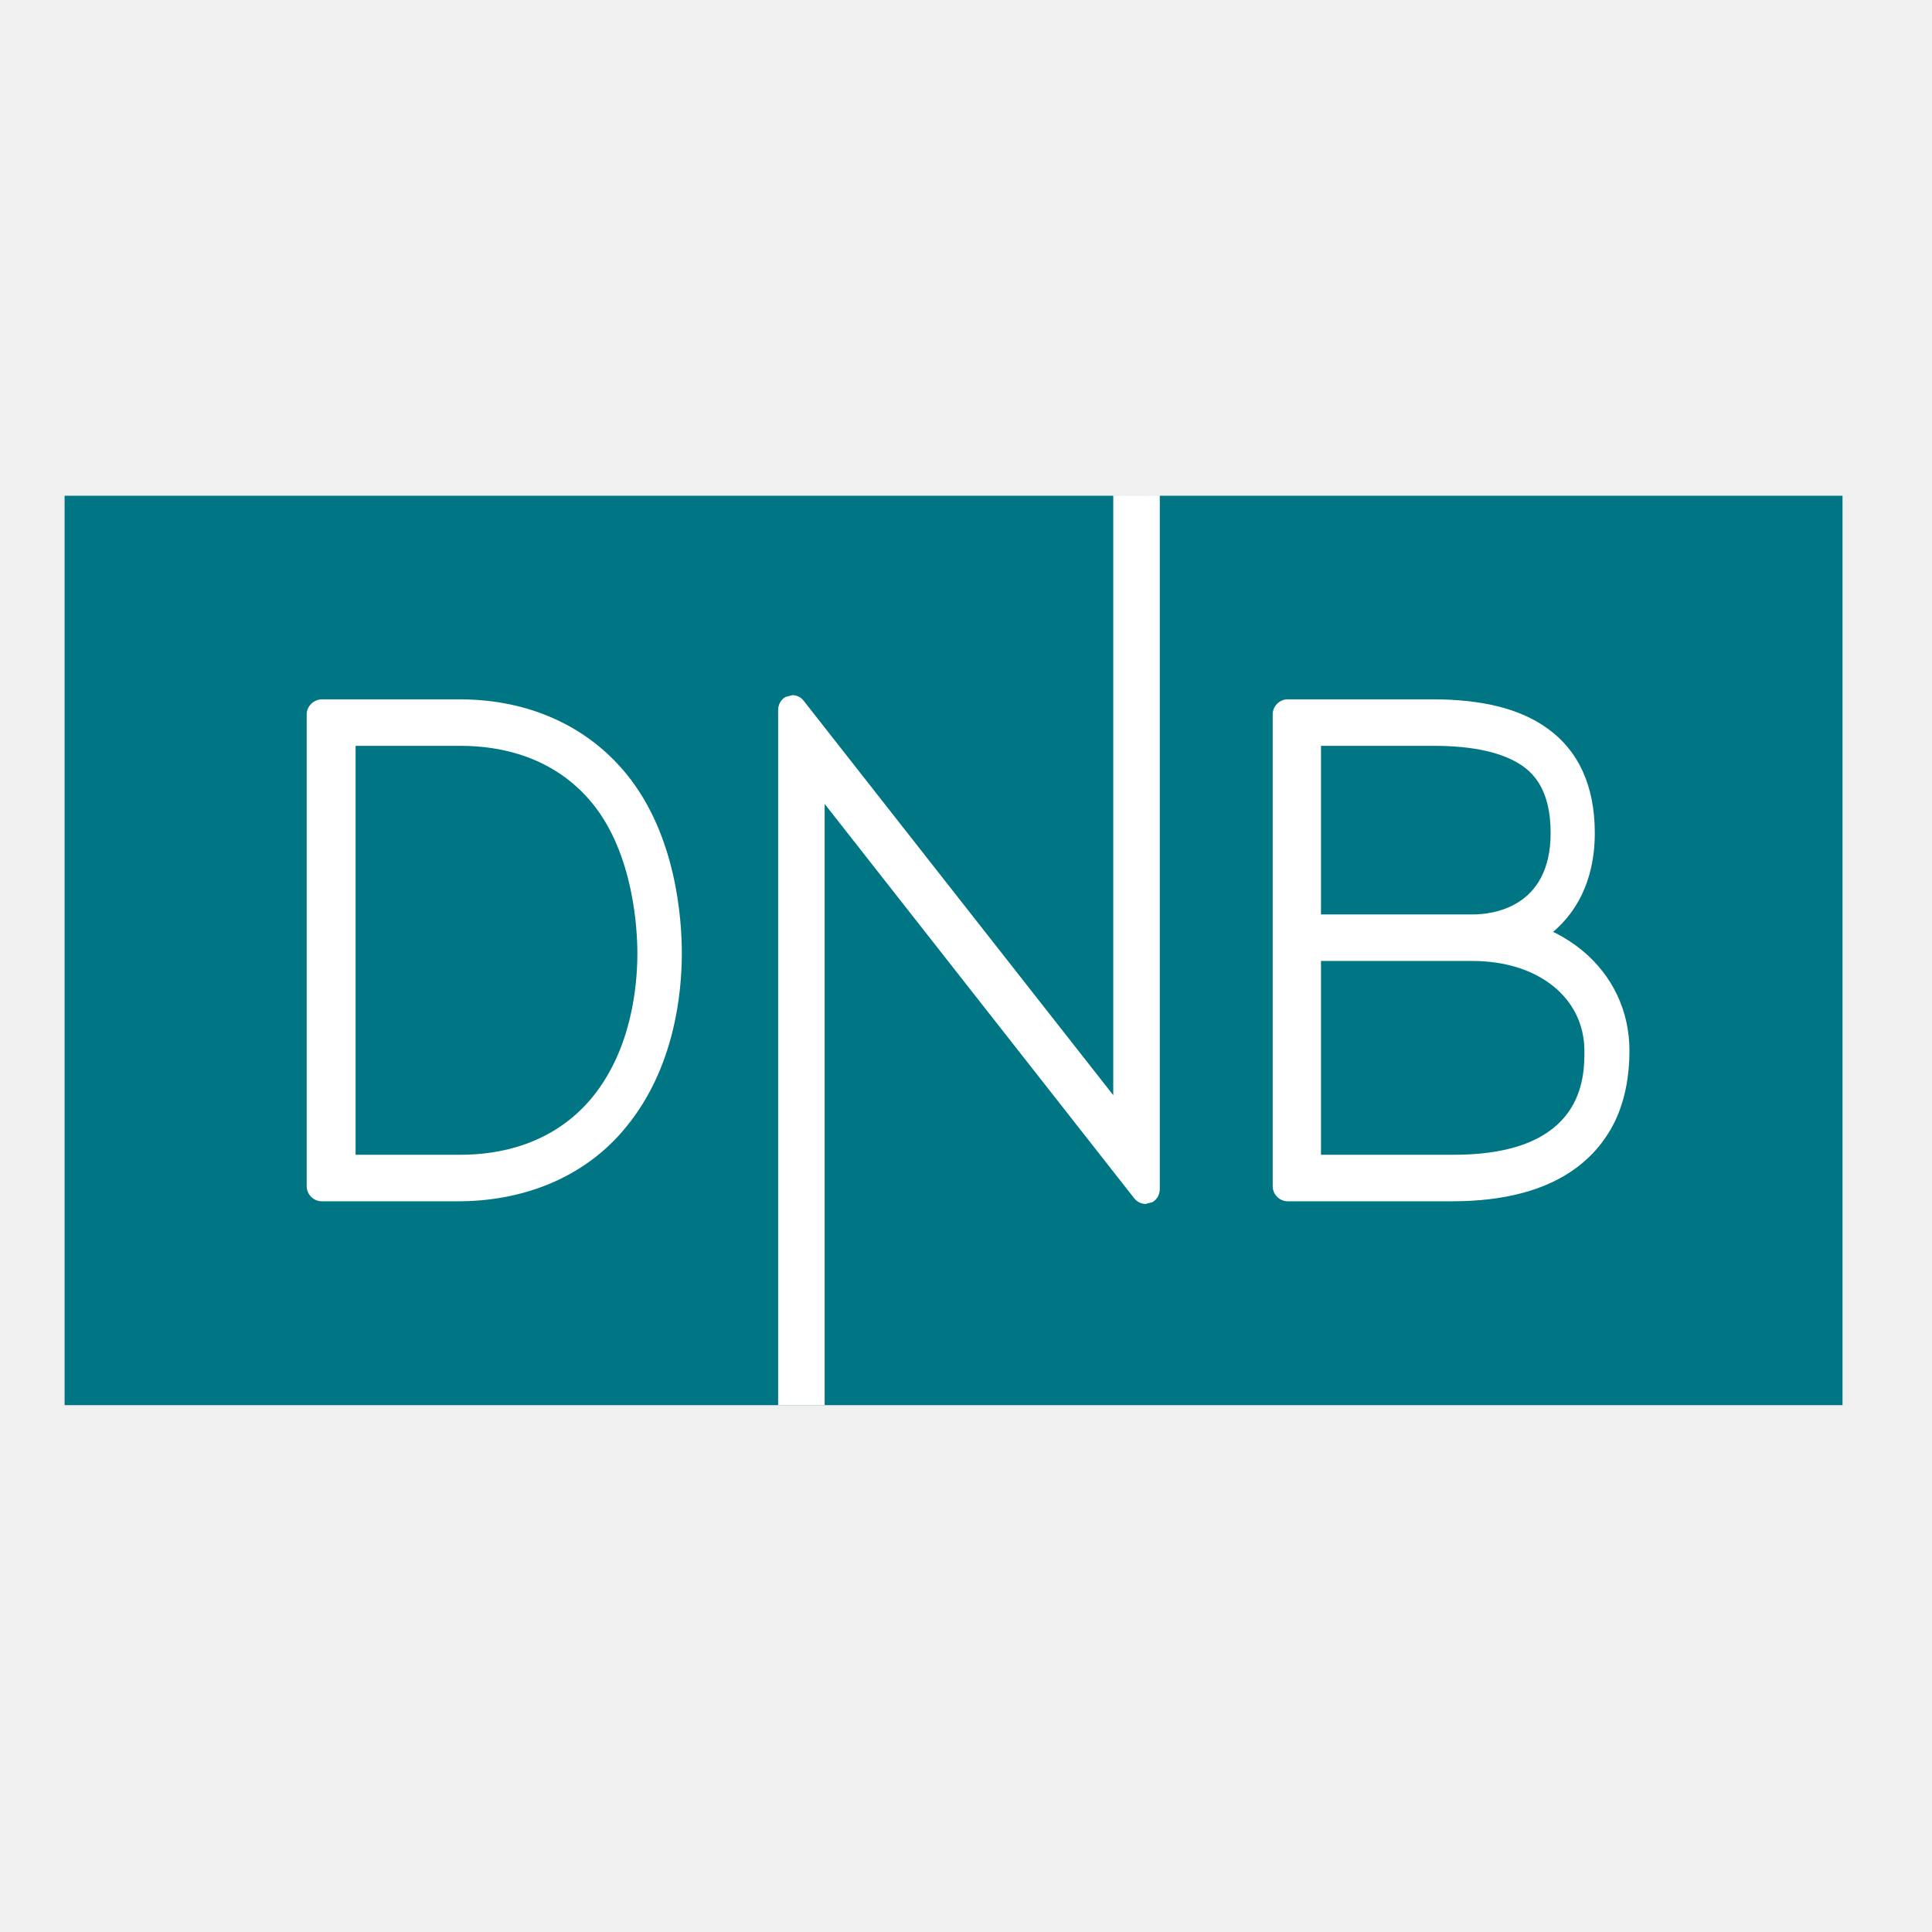
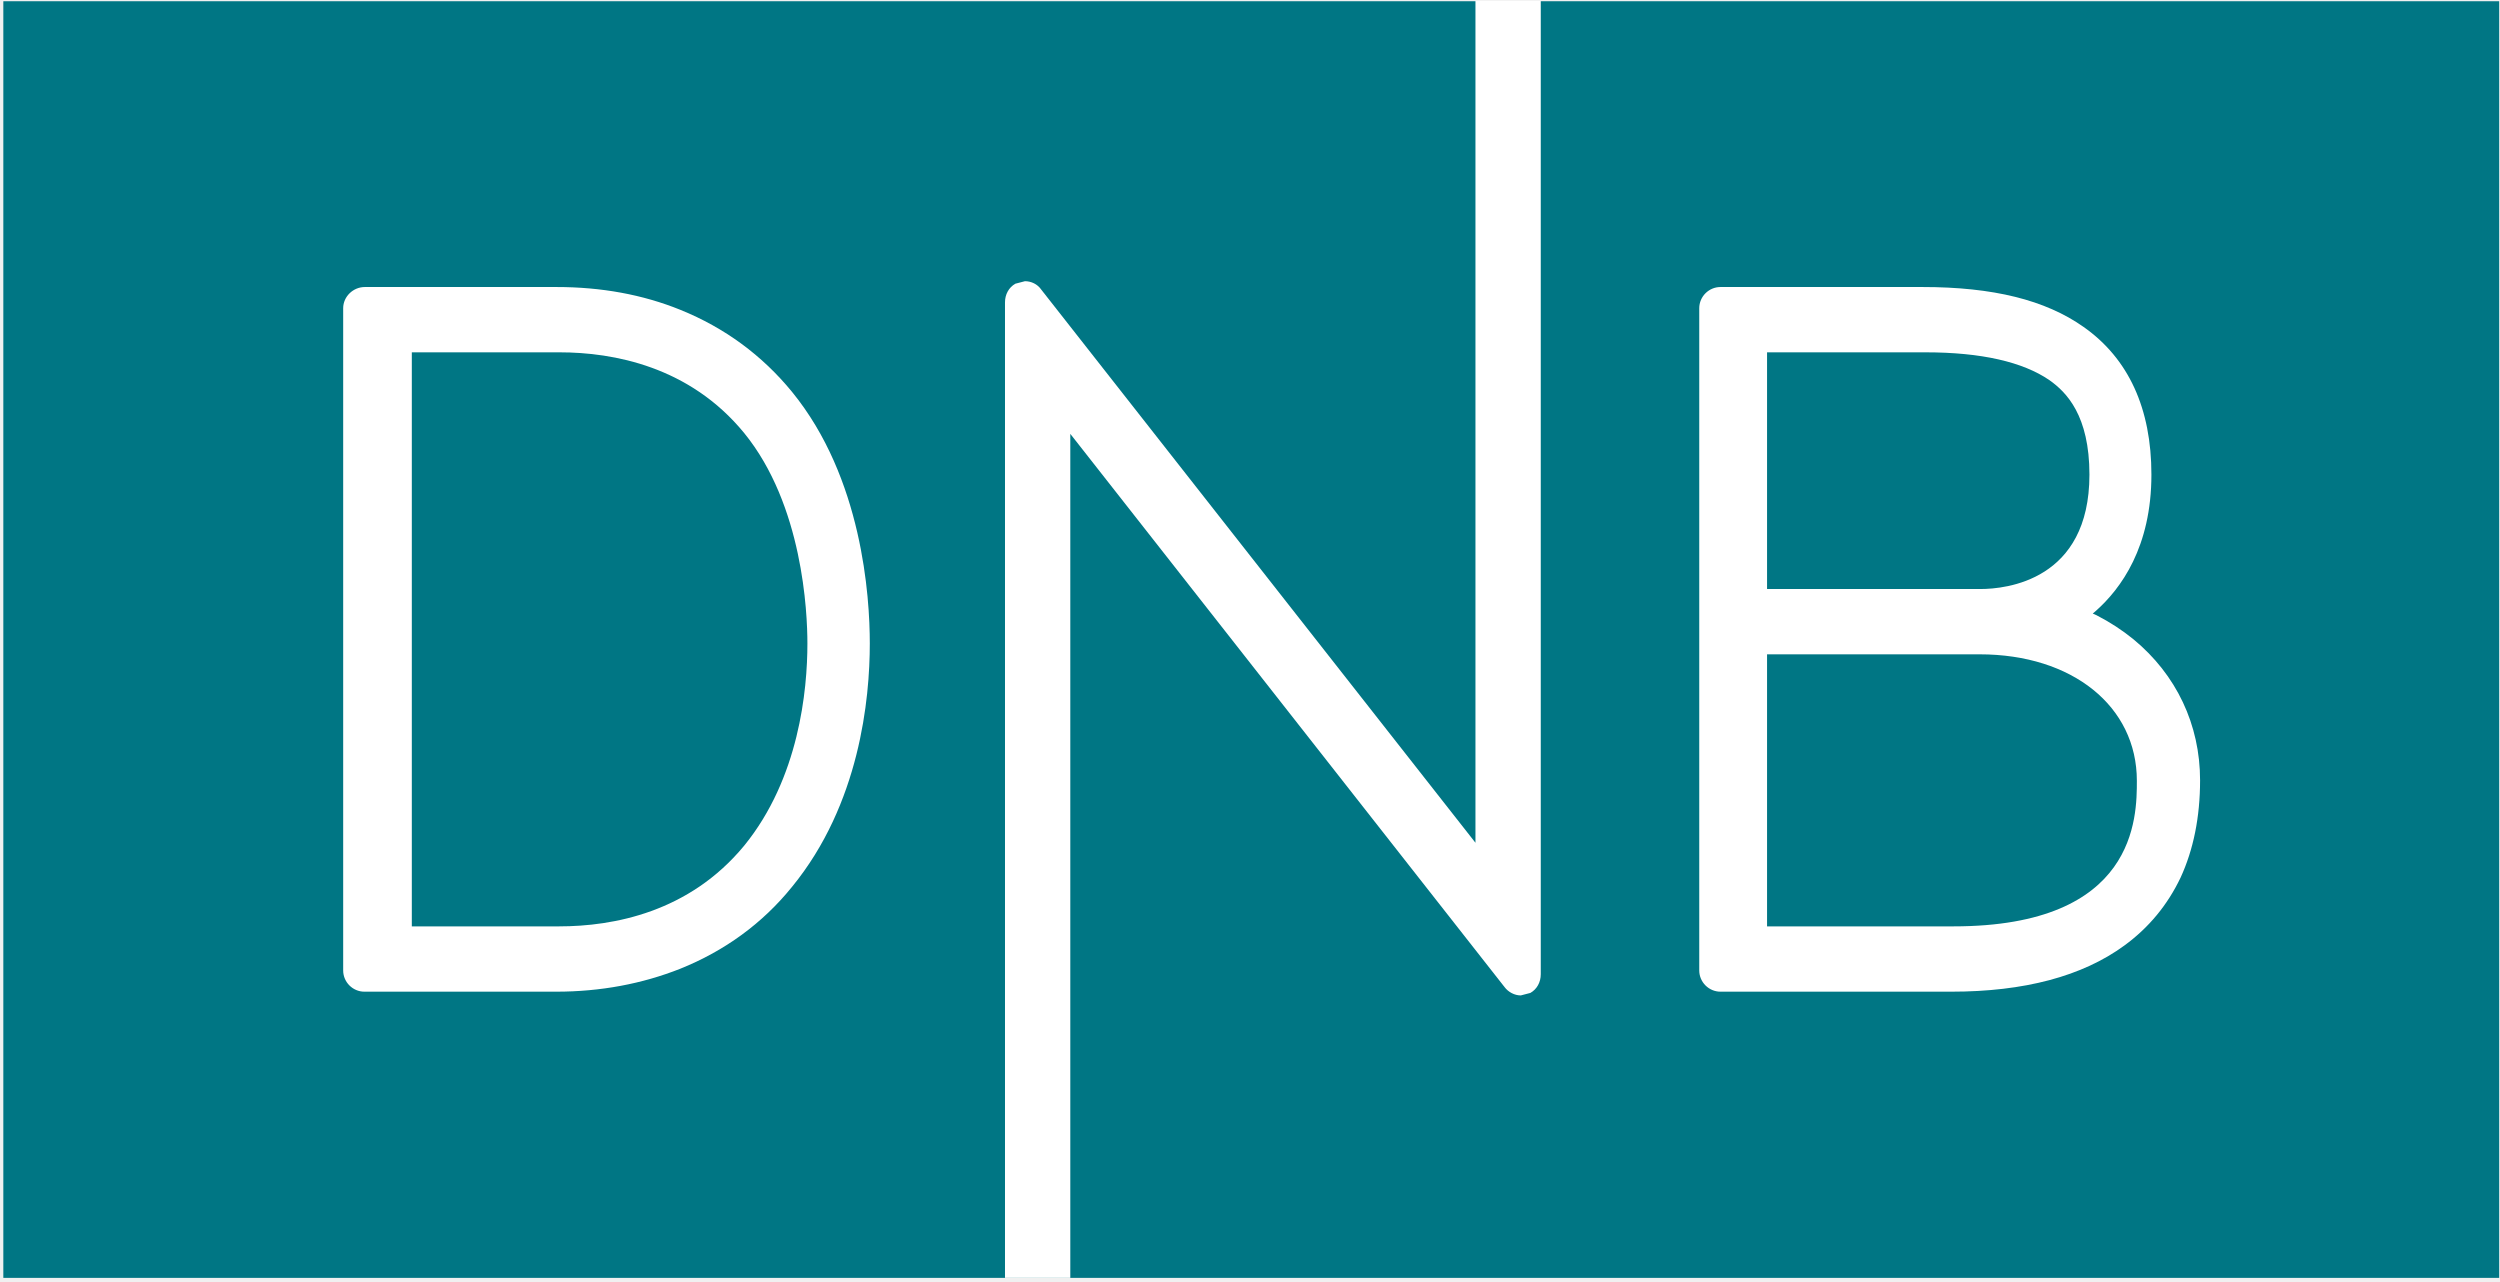
- <svg xmlns="http://www.w3.org/2000/svg" version="1.1" id="layer" x="0px" y="0px" viewBox="0 0 652 652" style="enable-background:new 0 0 652 652;" xml:space="preserve">
-   <style type="text/css">
- 	.st0{fill:#007684;}
- 	.st1{fill:#FFFFFF;}
- </style>
-   <rect x="21.8" y="167.3" class="st0" width="600" height="306.9" />
-   <path class="st1" d="M490.6,389.7h-44.8v-65.4h51.1c22.3,0,37.8,12.5,37.8,30.4C534.7,363.4,534.7,389.7,490.6,389.7 M445.8,251.7  h38.1c13.4,0,23.4,2.3,29.8,6.7c4.1,2.9,9.6,8.5,9.6,22.7c0,25.5-20.1,27.5-26.2,27.5h-51.3V251.7z M545.2,378  c3.1-6.7,4.7-14.6,4.7-23.4c0-13.4-5.7-25.4-16-33.9c-2.7-2.2-5.6-4.1-8.9-5.8l-0.9-0.4l0.7-0.6c6.1-5.4,13.4-15.4,13.4-32.8  c0-15.9-5.5-27.9-16.3-35.5c-9.2-6.5-21.8-9.6-38.7-9.6h-48.6c-2.8,0-5.1,2.3-5.1,5.1v159.2c0,2.8,2.3,5.1,5.1,5.1h55.5  c17.5,0,31.5-3.7,41.6-11.1C537.6,390,542.1,384.5,545.2,378" />
-   <path class="st1" d="M386.6,406.3l2.3-0.6c1.6-0.9,2.5-2.6,2.5-4.5v-234h-15.7v202.4l-104.4-133c-0.9-1.3-2.4-2-3.9-2l-2.3,0.6  c-1.6,0.9-2.5,2.6-2.5,4.5v234.5h15.7V271.3l104.4,133C383.6,405.5,385.1,406.3,386.6,406.3" />
-   <path class="st1" d="M155.4,389.7H120V251.7h35.5c13,0,31.3,3.4,44.4,19.4c14.1,17.3,15.2,43.1,15.2,50.6c0,11.2-2,32.4-15.2,48.6  C186.7,386.3,168.5,389.7,155.4,389.7 M211.4,380.2c16.3-19.9,18.7-45.2,18.7-58.5c0-11.3-1.8-39.8-18.7-60.5  c-7.2-8.8-16.2-15.4-26.8-19.7c-9.1-3.7-19.1-5.5-29.8-5.5h-46.1c-2.8,0-5.2,2.3-5.2,5.1v159.2c0,2.8,2.3,5.1,5.1,5.1h46.1  c10.7,0,20.7-1.9,29.8-5.5C195.2,395.6,204.3,389,211.4,380.2" />
+ <svg xmlns="http://www.w3.org/2000/svg" width="601px" height="308px" viewBox="0 0 601 308" version="1.1">
+   <defs />
+   <g id="Page-1" stroke="none" stroke-width="1" fill="none" fill-rule="evenodd">
+     <g id="dnb-color" fill-rule="nonzero">
+       <rect id="Rectangle-path" fill="#007684" x="0.8" y="0.3" width="600" height="306.9" />
+       <path d="M469.6,222.7 L424.8,222.7 L424.8,157.3 L475.9,157.3 C498.2,157.3 513.7,169.8 513.7,187.7 C513.7,196.4 513.7,222.7 469.6,222.7 L469.6,222.7 Z M424.8,84.7 L462.9,84.7 C476.3,84.7 486.3,87 492.7,91.4 C496.8,94.3 502.3,99.9 502.3,114.1 C502.3,139.6 482.2,141.6 476.1,141.6 L424.8,141.6 L424.8,84.7 L424.8,84.7 Z M524.2,211 C527.3,204.3 528.9,196.4 528.9,187.6 C528.9,174.2 523.2,162.2 512.9,153.7 C510.2,151.5 507.3,149.6 504,147.9 L503.1,147.5 L503.8,146.9 C509.9,141.5 517.2,131.5 517.2,114.1 C517.2,98.2 511.7,86.2 500.9,78.6 C491.7,72.1 479.1,69 462.2,69 L413.6,69 C410.8,69 408.5,71.3 408.5,74.1 L408.5,233.3 C408.5,236.1 410.8,238.4 413.6,238.4 L469.1,238.4 C486.6,238.4 500.6,234.7 510.7,227.3 C516.6,223 521.1,217.5 524.2,211 L524.2,211 Z" id="Shape" fill="#FFFFFF" />
+       <path d="M365.6,239.3 L367.9,238.7 C369.5,237.8 370.4,236.1 370.4,234.2 L370.4,0.2 L354.7,0.2 L354.7,202.6 L250.3,69.6 C249.4,68.3 247.9,67.6 246.4,67.6 L244.1,68.2 C242.5,69.1 241.6,70.8 241.6,72.7 L241.6,307.2 L257.3,307.2 L257.3,104.3 L361.7,237.3 C362.6,238.5 364.1,239.3 365.6,239.3" id="Shape" fill="#FFFFFF" />
+       <path d="M134.4,222.7 L99,222.7 L99,84.7 L134.5,84.7 C147.5,84.7 165.8,88.1 178.9,104.1 C193,121.4 194.1,147.2 194.1,154.7 C194.1,165.9 192.1,187.1 178.9,203.3 C165.7,219.3 147.5,222.7 134.4,222.7 M190.4,213.2 C206.7,193.3 209.1,168 209.1,154.7 C209.1,143.4 207.3,114.9 190.4,94.2 C183.2,85.4 174.2,78.8 163.6,74.5 C154.5,70.8 144.5,69 133.8,69 L87.7,69 C84.9,69 82.5,71.3 82.5,74.1 L82.5,233.3 C82.5,236.1 84.8,238.4 87.6,238.4 L133.7,238.4 C144.4,238.4 154.4,236.5 163.5,232.9 C174.2,228.6 183.3,222 190.4,213.2" id="Shape" fill="#FFFFFF" />
+     </g>
+   </g>
</svg>
